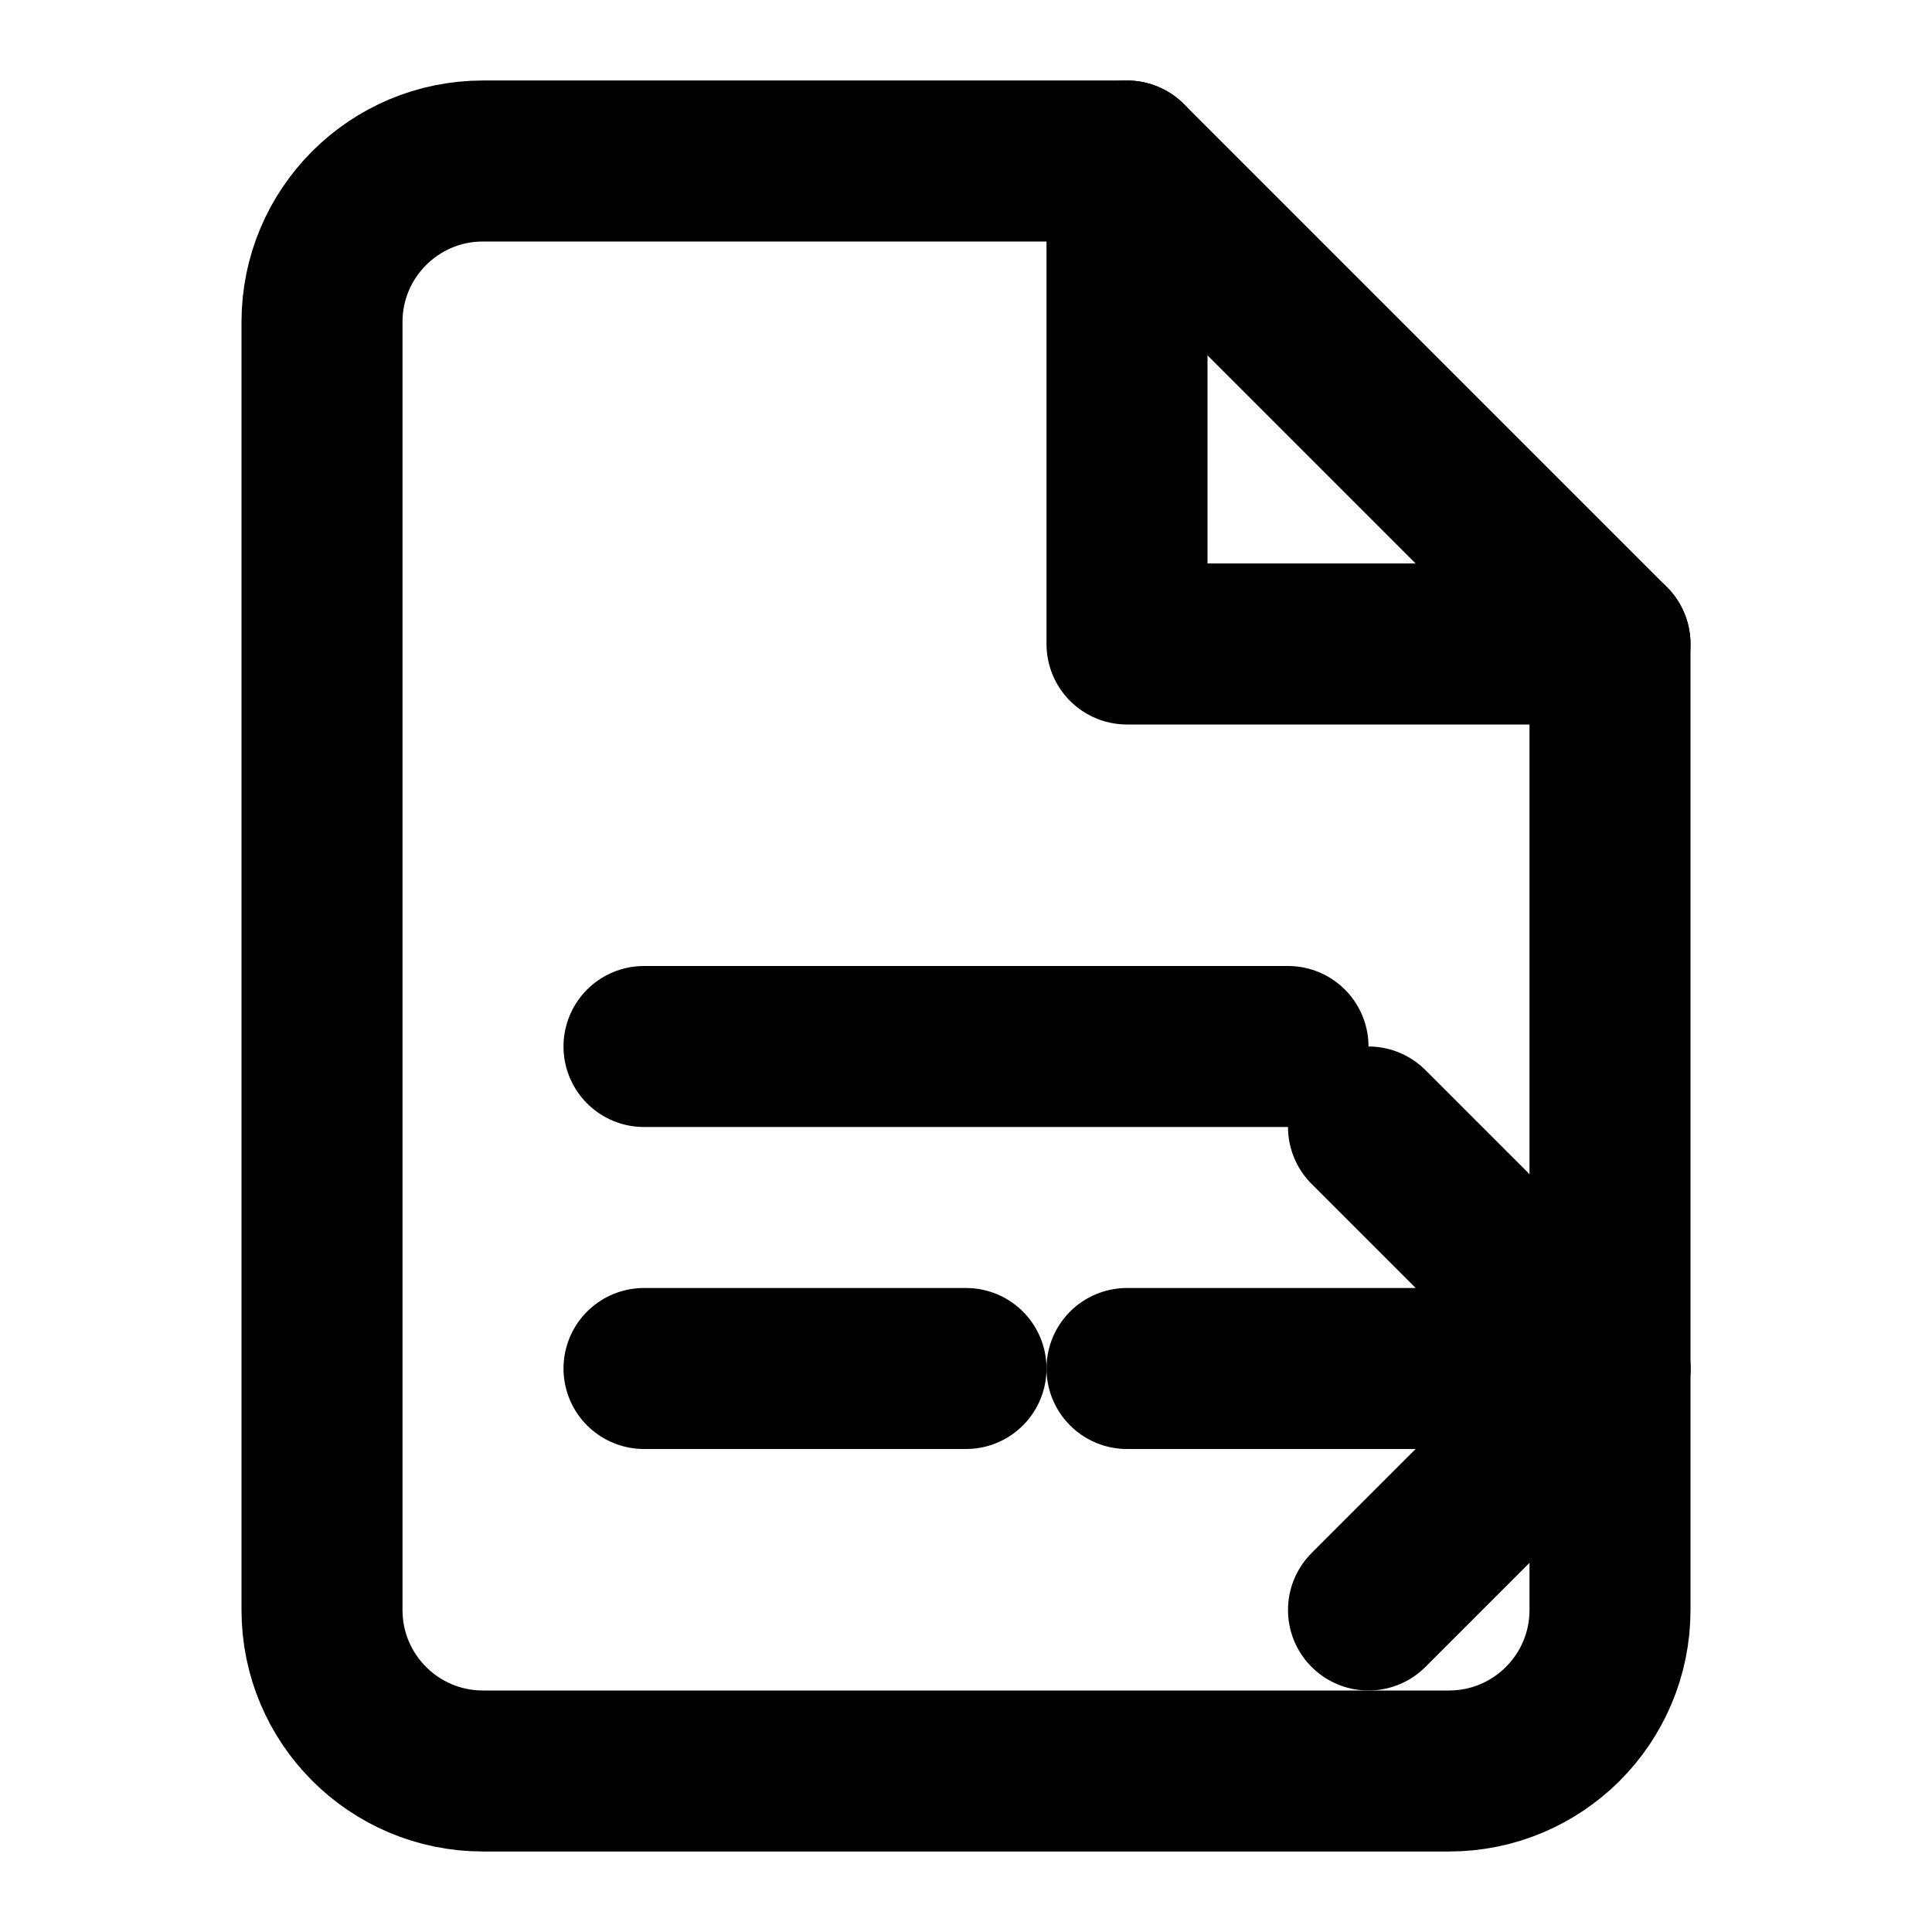
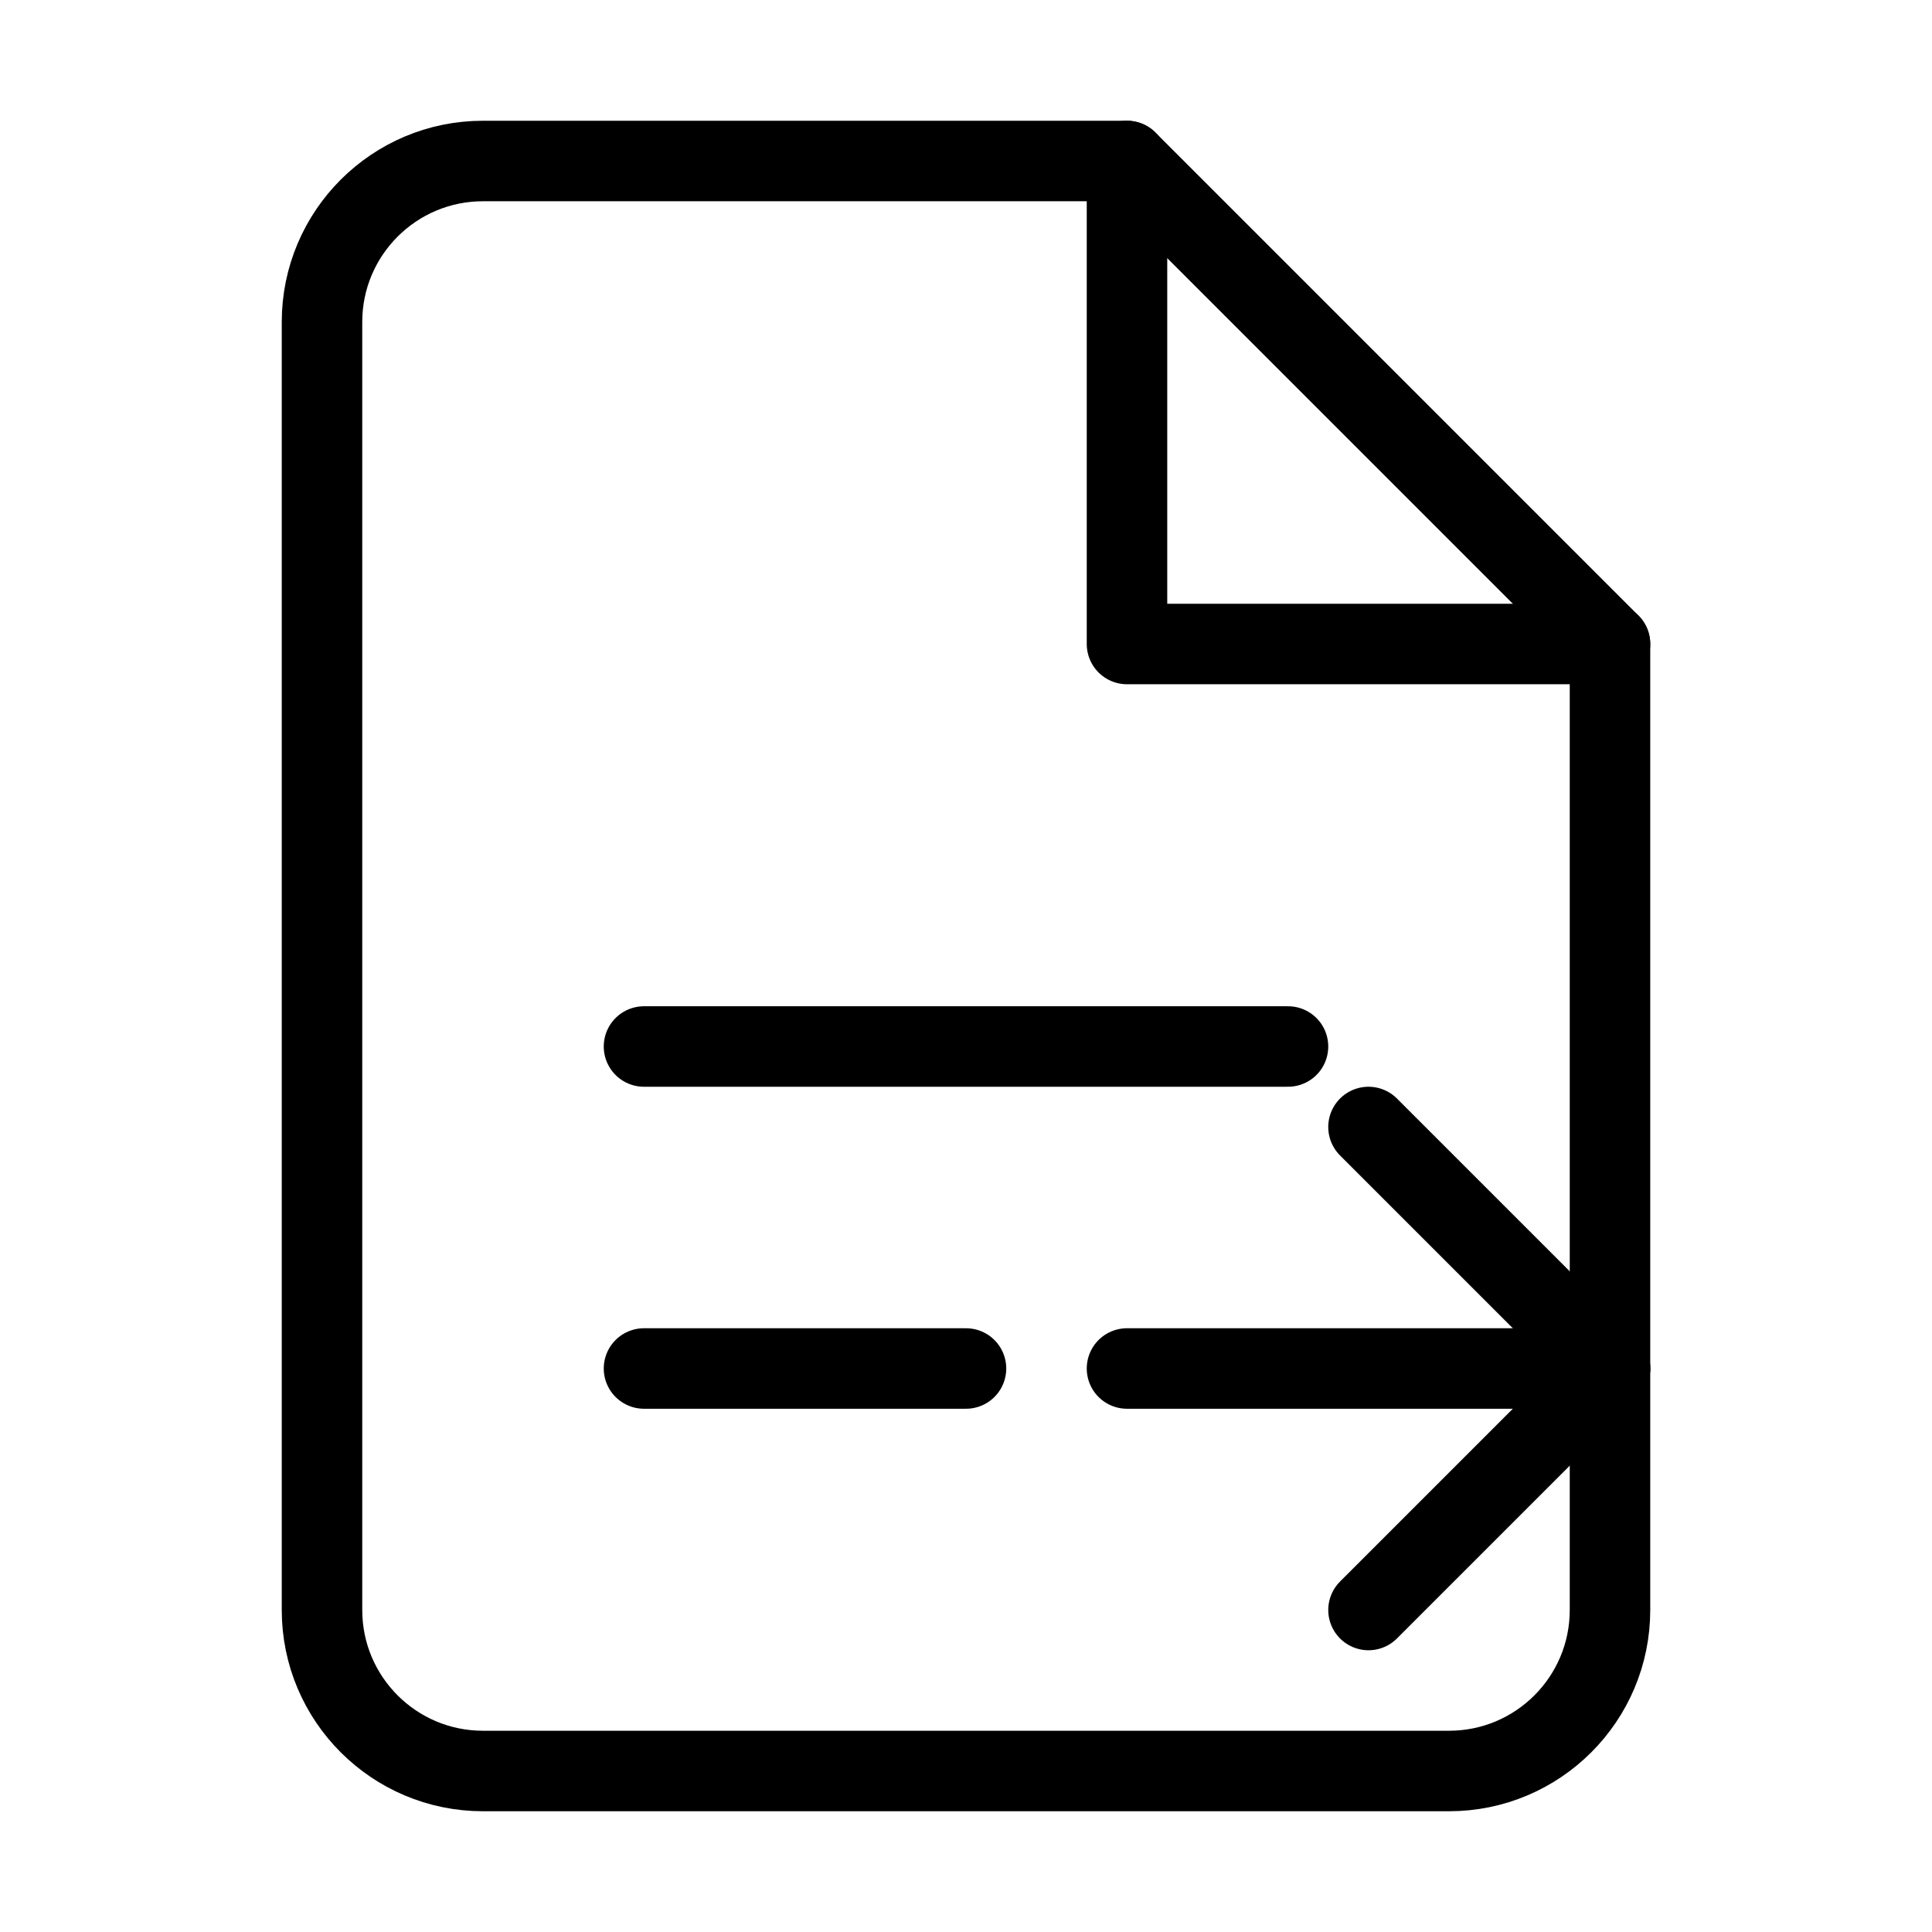
- <svg xmlns="http://www.w3.org/2000/svg" width="24" height="24" viewBox="0 0 24 24" fill="none" stroke="currentColor" stroke-width="2" stroke-linecap="round" stroke-linejoin="round">
+ <svg xmlns="http://www.w3.org/2000/svg" width="24" height="24" viewBox="0 0 24 24" fill="none" stroke="currentColor" stroke-width="1" stroke-linecap="round" stroke-linejoin="round">
  <path d="M14 2H6a2 2 0 0 0-2 2v16a2 2 0 0 0 2 2h12a2 2 0 0 0 2-2V8z" />
  <polyline points="14 2 14 8 20 8" />
  <line x1="8" y1="13" x2="16" y2="13" />
  <line x1="8" y1="17" x2="12" y2="17" />
  <path d="M17 14l3 3-3 3" />
  <path d="M14 17h6" />
</svg>
